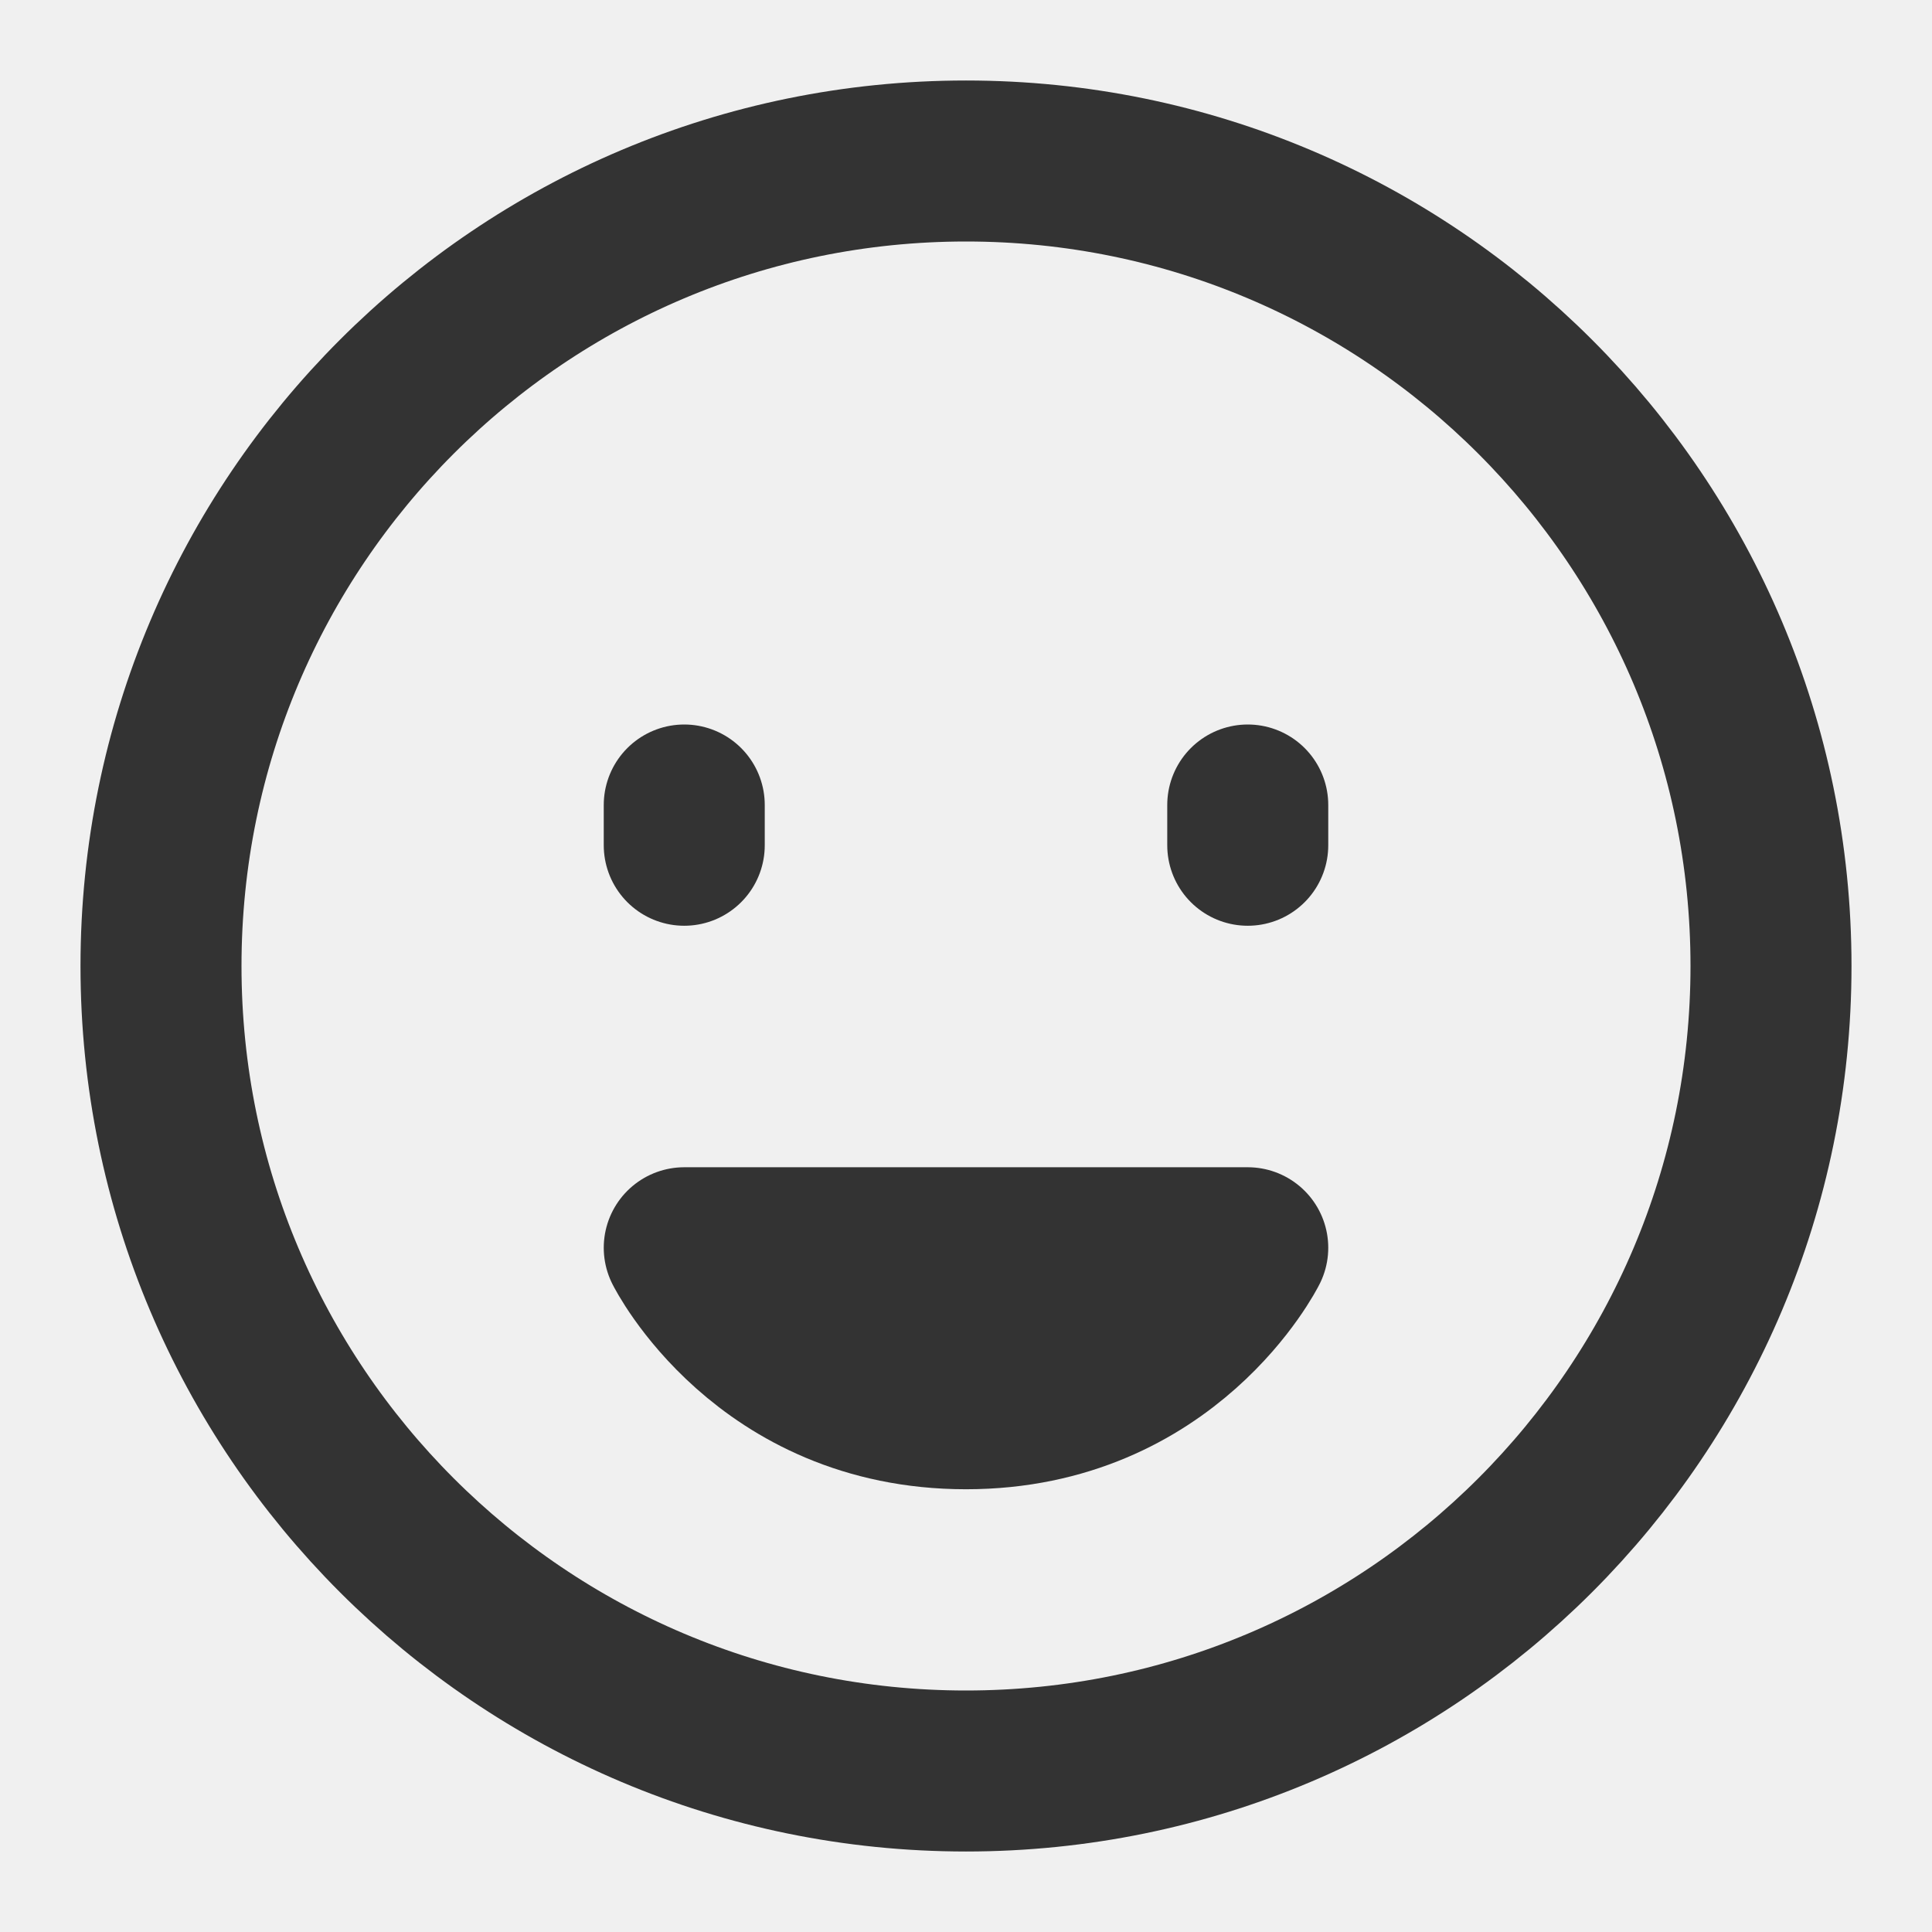
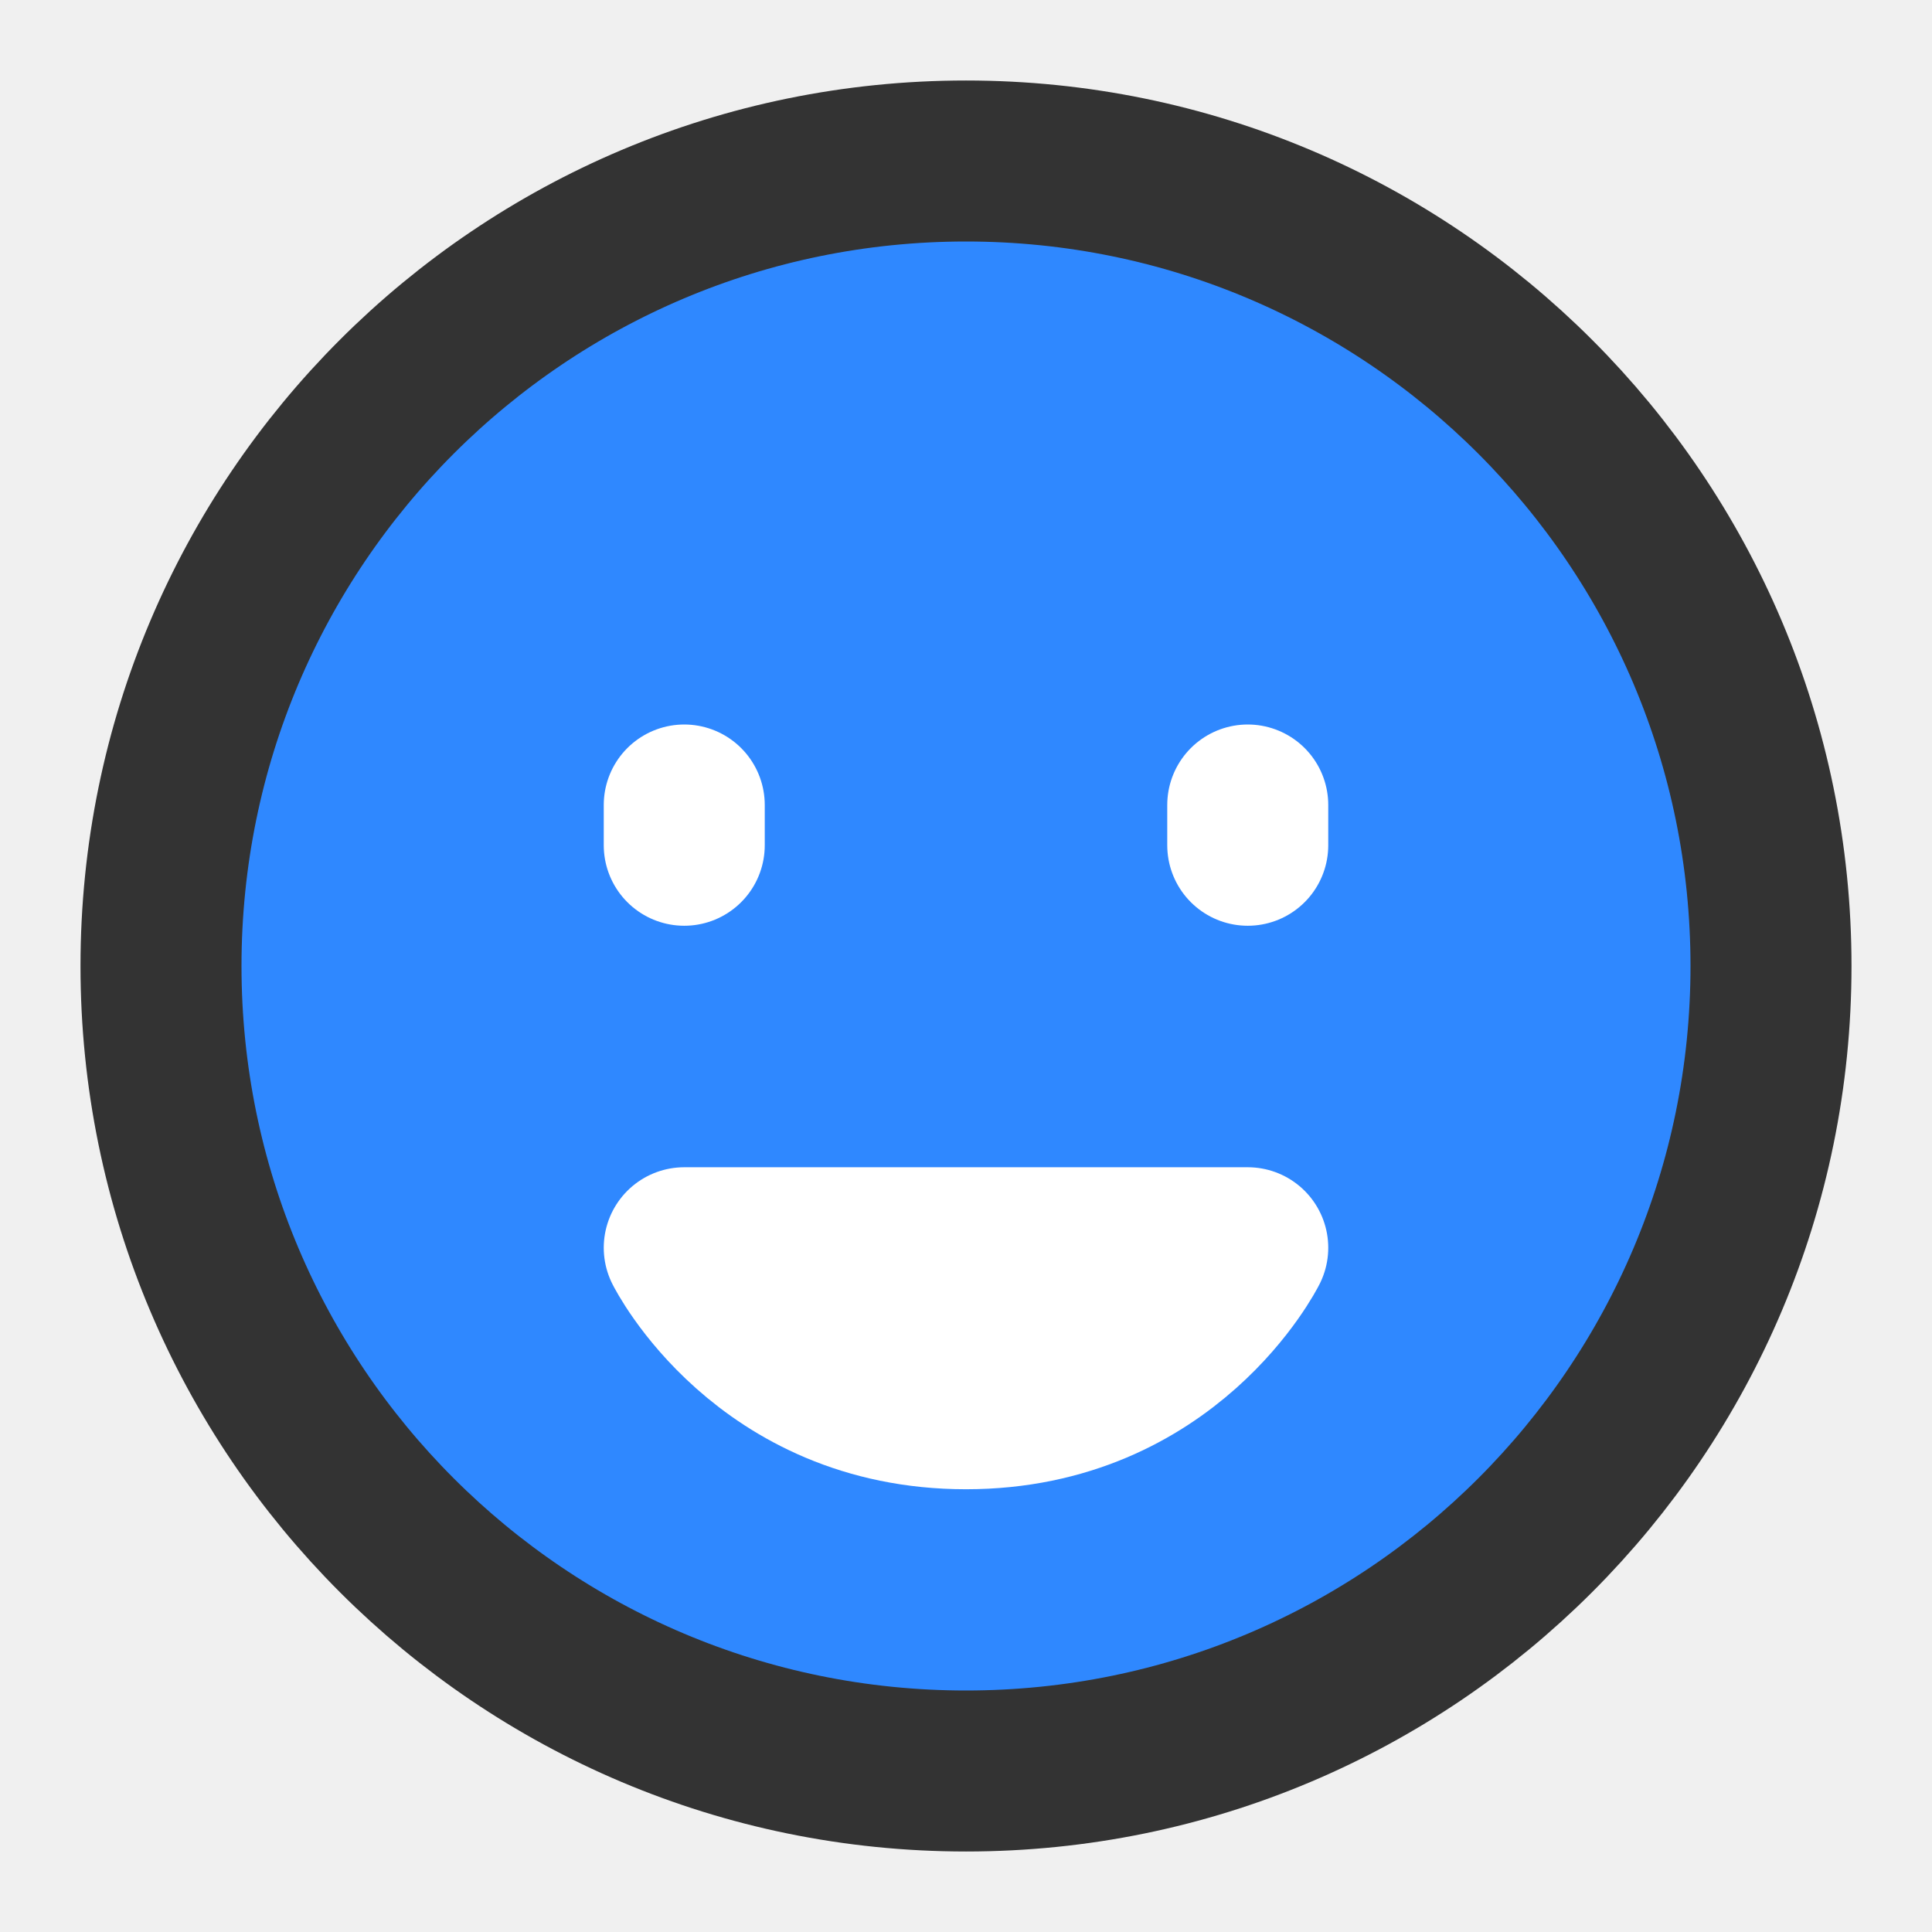
<svg xmlns="http://www.w3.org/2000/svg" width="24" height="24" viewBox="0 0 48 48" fill="none">
-   <path d="M24 44C35.046 44 44 35.046 44 24C44 12.954 35.046 4 24 4C12.954 4 4 12.954 4 24C4 35.046 12.954 44 24 44Z" fill="none" stroke="#333" stroke-width="4" stroke-linejoin="round" />
-   <path d="M24 35C29 35 31 31 31 31H17C17 31 19 35 24 35Z" stroke="#333" stroke-width="4" stroke-linecap="round" stroke-linejoin="round" />
-   <path d="M31 20V21" stroke="#333" stroke-width="4" stroke-linecap="round" stroke-linejoin="round" />
-   <path d="M17 20V21" stroke="#333" stroke-width="4" stroke-linecap="round" stroke-linejoin="round" />
+   <path d="M24 44C35.046 44 44 35.046 44 24C44 12.954 35.046 4 24 4C12.954 4 4 12.954 4 24C4 35.046 12.954 44 24 44Z" fill="#2F88FF" stroke="#333" stroke-width="4" stroke-linejoin="round" />
+   <path d="M24 35C29 35 31 31 31 31H17C17 31 19 35 24 35Z" stroke="#FFF" stroke-width="4" stroke-linecap="round" stroke-linejoin="round" />
+   <path d="M31 20V21" stroke="#FFF" stroke-width="4" stroke-linecap="round" stroke-linejoin="round" />
+   <path d="M17 20V21" stroke="#FFF" stroke-width="4" stroke-linecap="round" stroke-linejoin="round" />
</svg>
